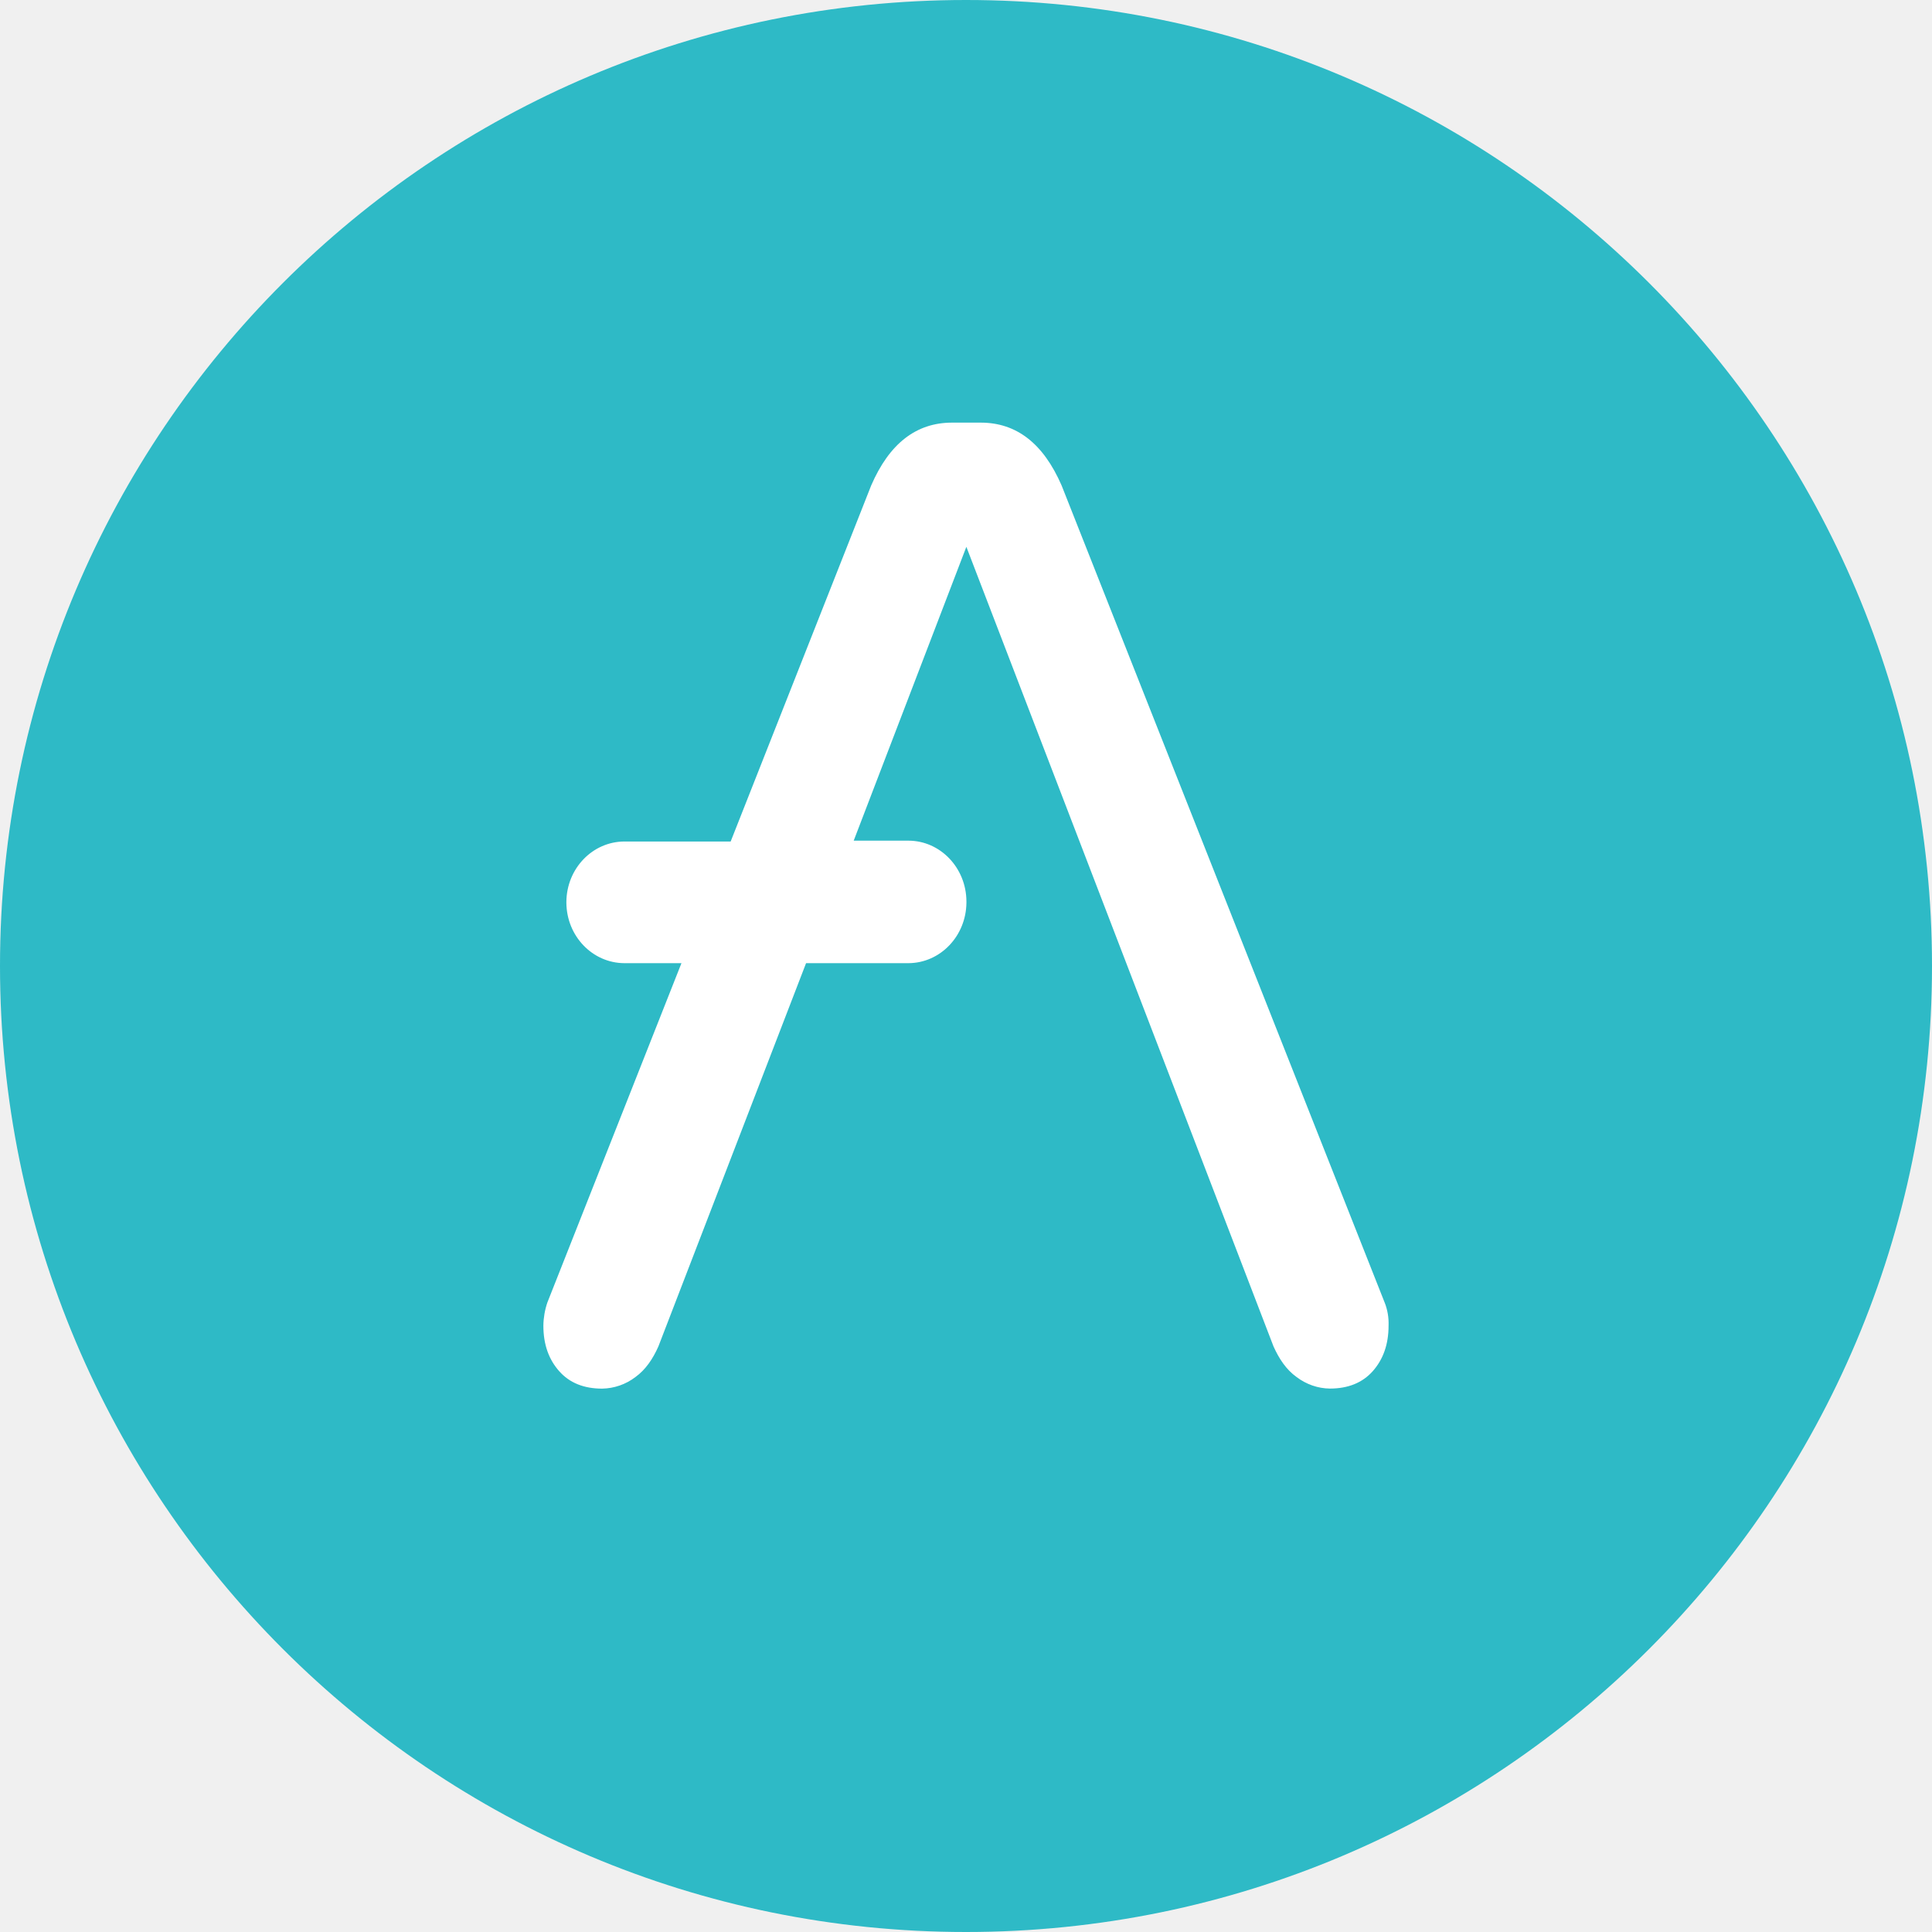
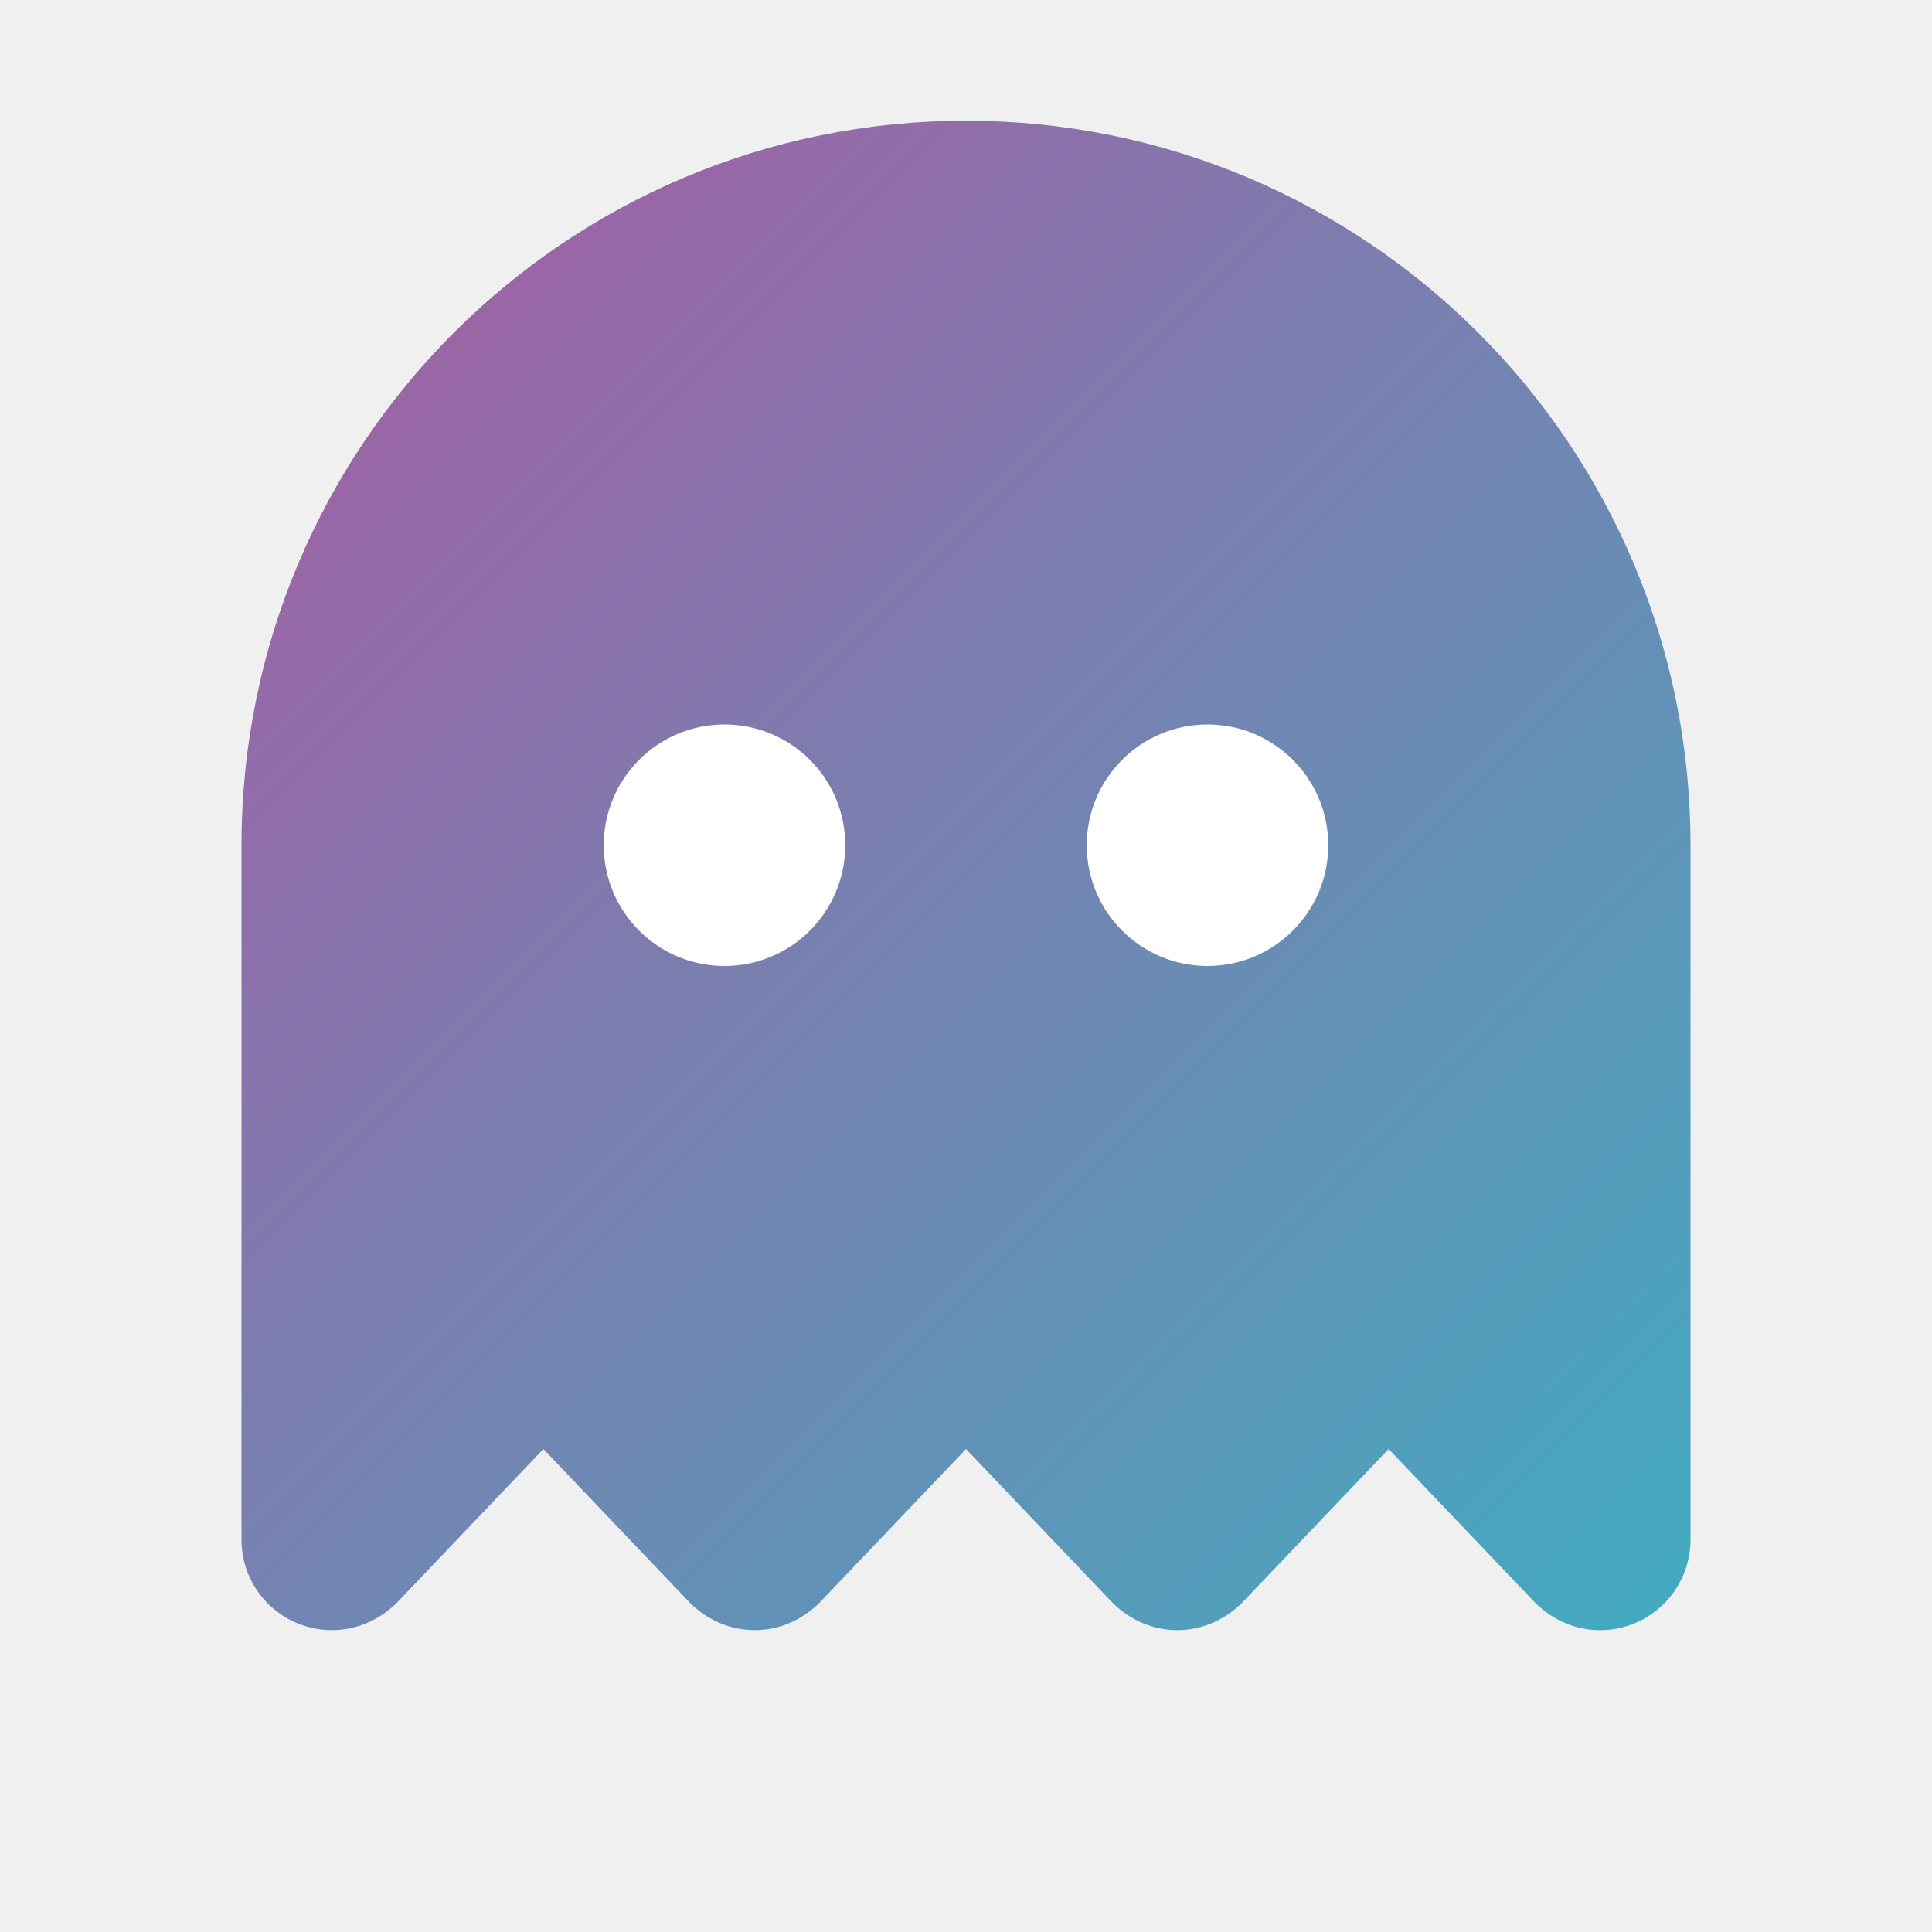
- <svg xmlns="http://www.w3.org/2000/svg" width="32" height="32" viewBox="0 0 32 32">
-   <g fill="none">
-     <circle fill="#2EBAC6" cx="16" cy="16" r="16" />
-     <path d="M22.934 21.574l-5.35-13.532C17.28 7.342 16.834 7 16.243 7h-.473c-.592 0-1.039.343-1.341 1.042l-2.327 5.896h-1.761c-.528.002-.956.448-.96 1v.014c.004.553.432.999.96 1.001h.946l-2.221 5.621a1.235 1.235 0 00-.066.384c0 .315.092.562.263.754.17.192.407.288.71.288a.933.933 0 00.552-.192c.17-.123.289-.302.38-.507l2.446-6.348h1.696c.527-.002.955-.449.96-1.001v-.027c-.005-.553-.433-1-.96-1.001h-.907l1.866-4.867L21.093 22.3c.092.205.21.384.381.507.161.122.354.19.553.192.302 0 .539-.096.71-.288.17-.192.262-.439.262-.754a.944.944 0 00-.065-.384z" fill="#FFF" />
-   </g>
+ <svg xmlns="http://www.w3.org/2000/svg" viewBox="0 0 32 32" width="32" height="32" fill="none">
+   <defs>
+     <linearGradient id="aaveGrad" x1="0" y1="0" x2="32" y2="32" gradientUnits="userSpaceOnUse">
+       <stop offset="0%" stop-color="#b6509e" />
+       <stop offset="100%" stop-color="#2ebac6" />
+     </linearGradient>
+   </defs>
+   <path d="M16 2C9.37 2 4 7.37 4 14v11.5c0 .83.67 1.5 1.5 1.5.41 0 .78-.17 1.06-.44L9 24l2.44 2.56c.28.27.65.44 1.06.44s.78-.17 1.06-.44L16 24l2.44 2.56c.28.27.65.44 1.06.44s.78-.17 1.06-.44L23 24l2.44 2.56c.28.27.65.44 1.06.44.83 0 1.5-.67 1.5-1.5V14C28 7.37 22.63 2 16 2z" fill="url(#aaveGrad)" />
+   <circle cx="12" cy="14" r="2" fill="#fff" />
+   <circle cx="20" cy="14" r="2" fill="#fff" />
</svg>
